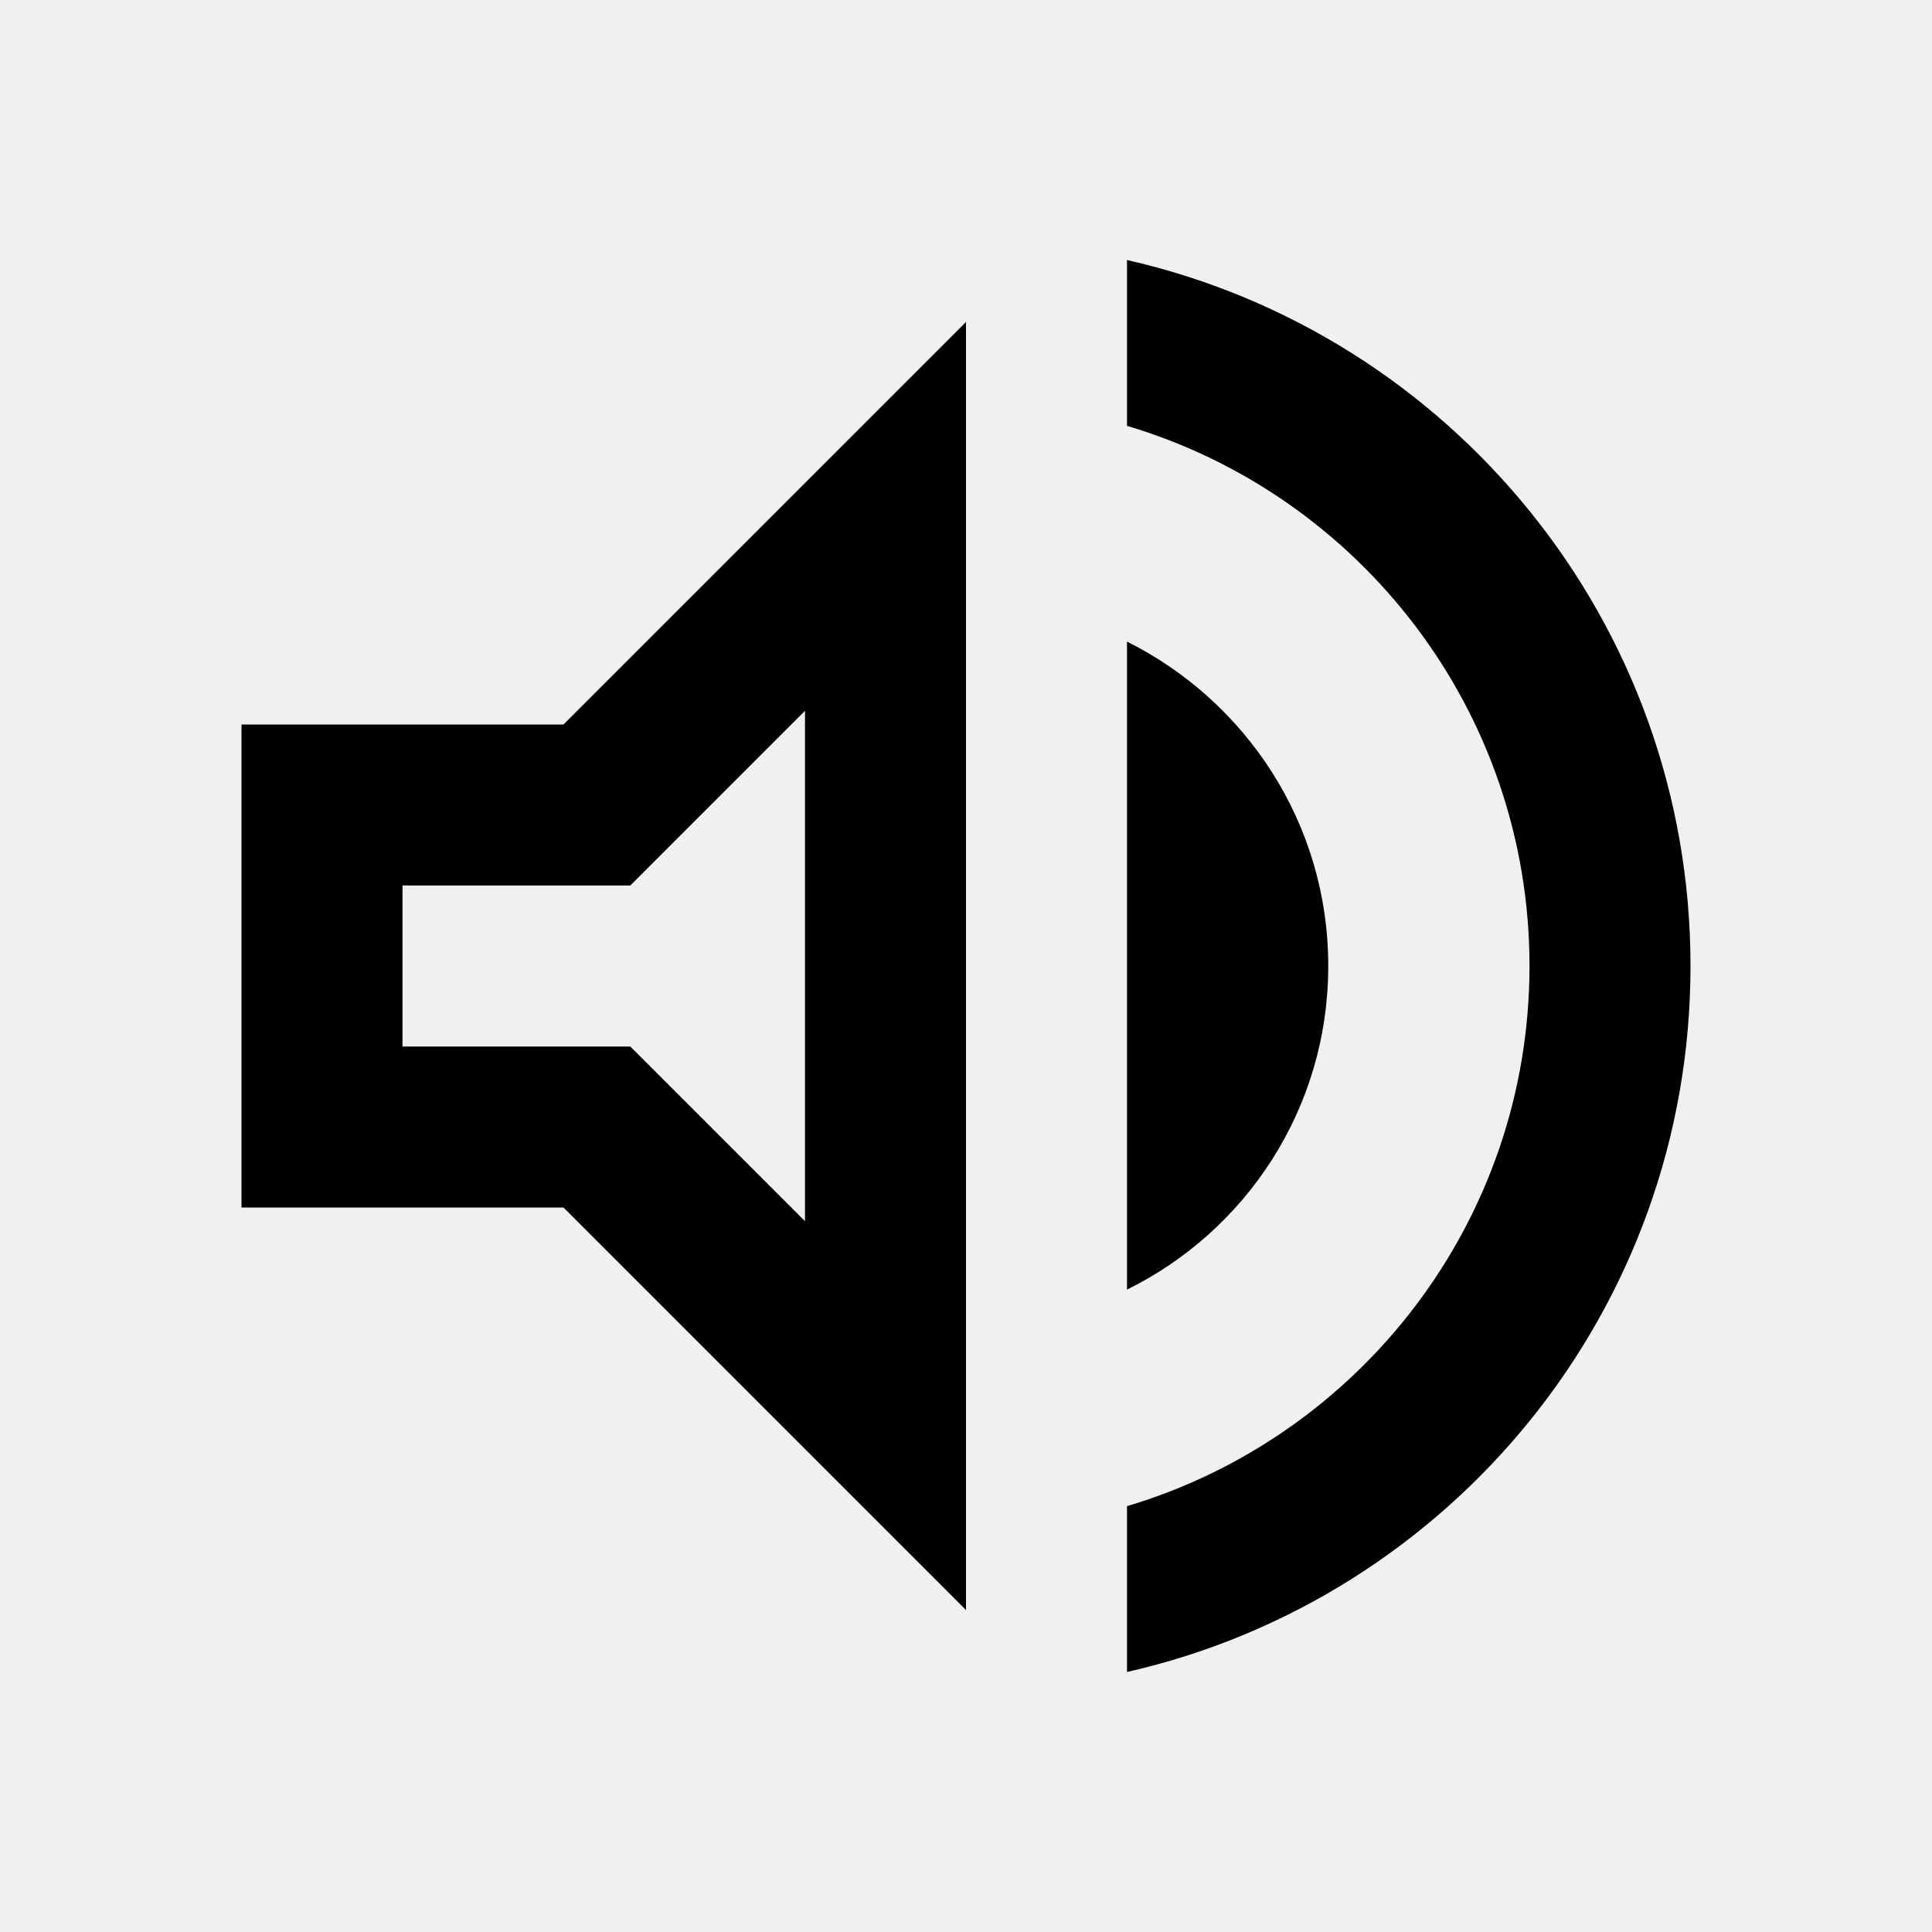
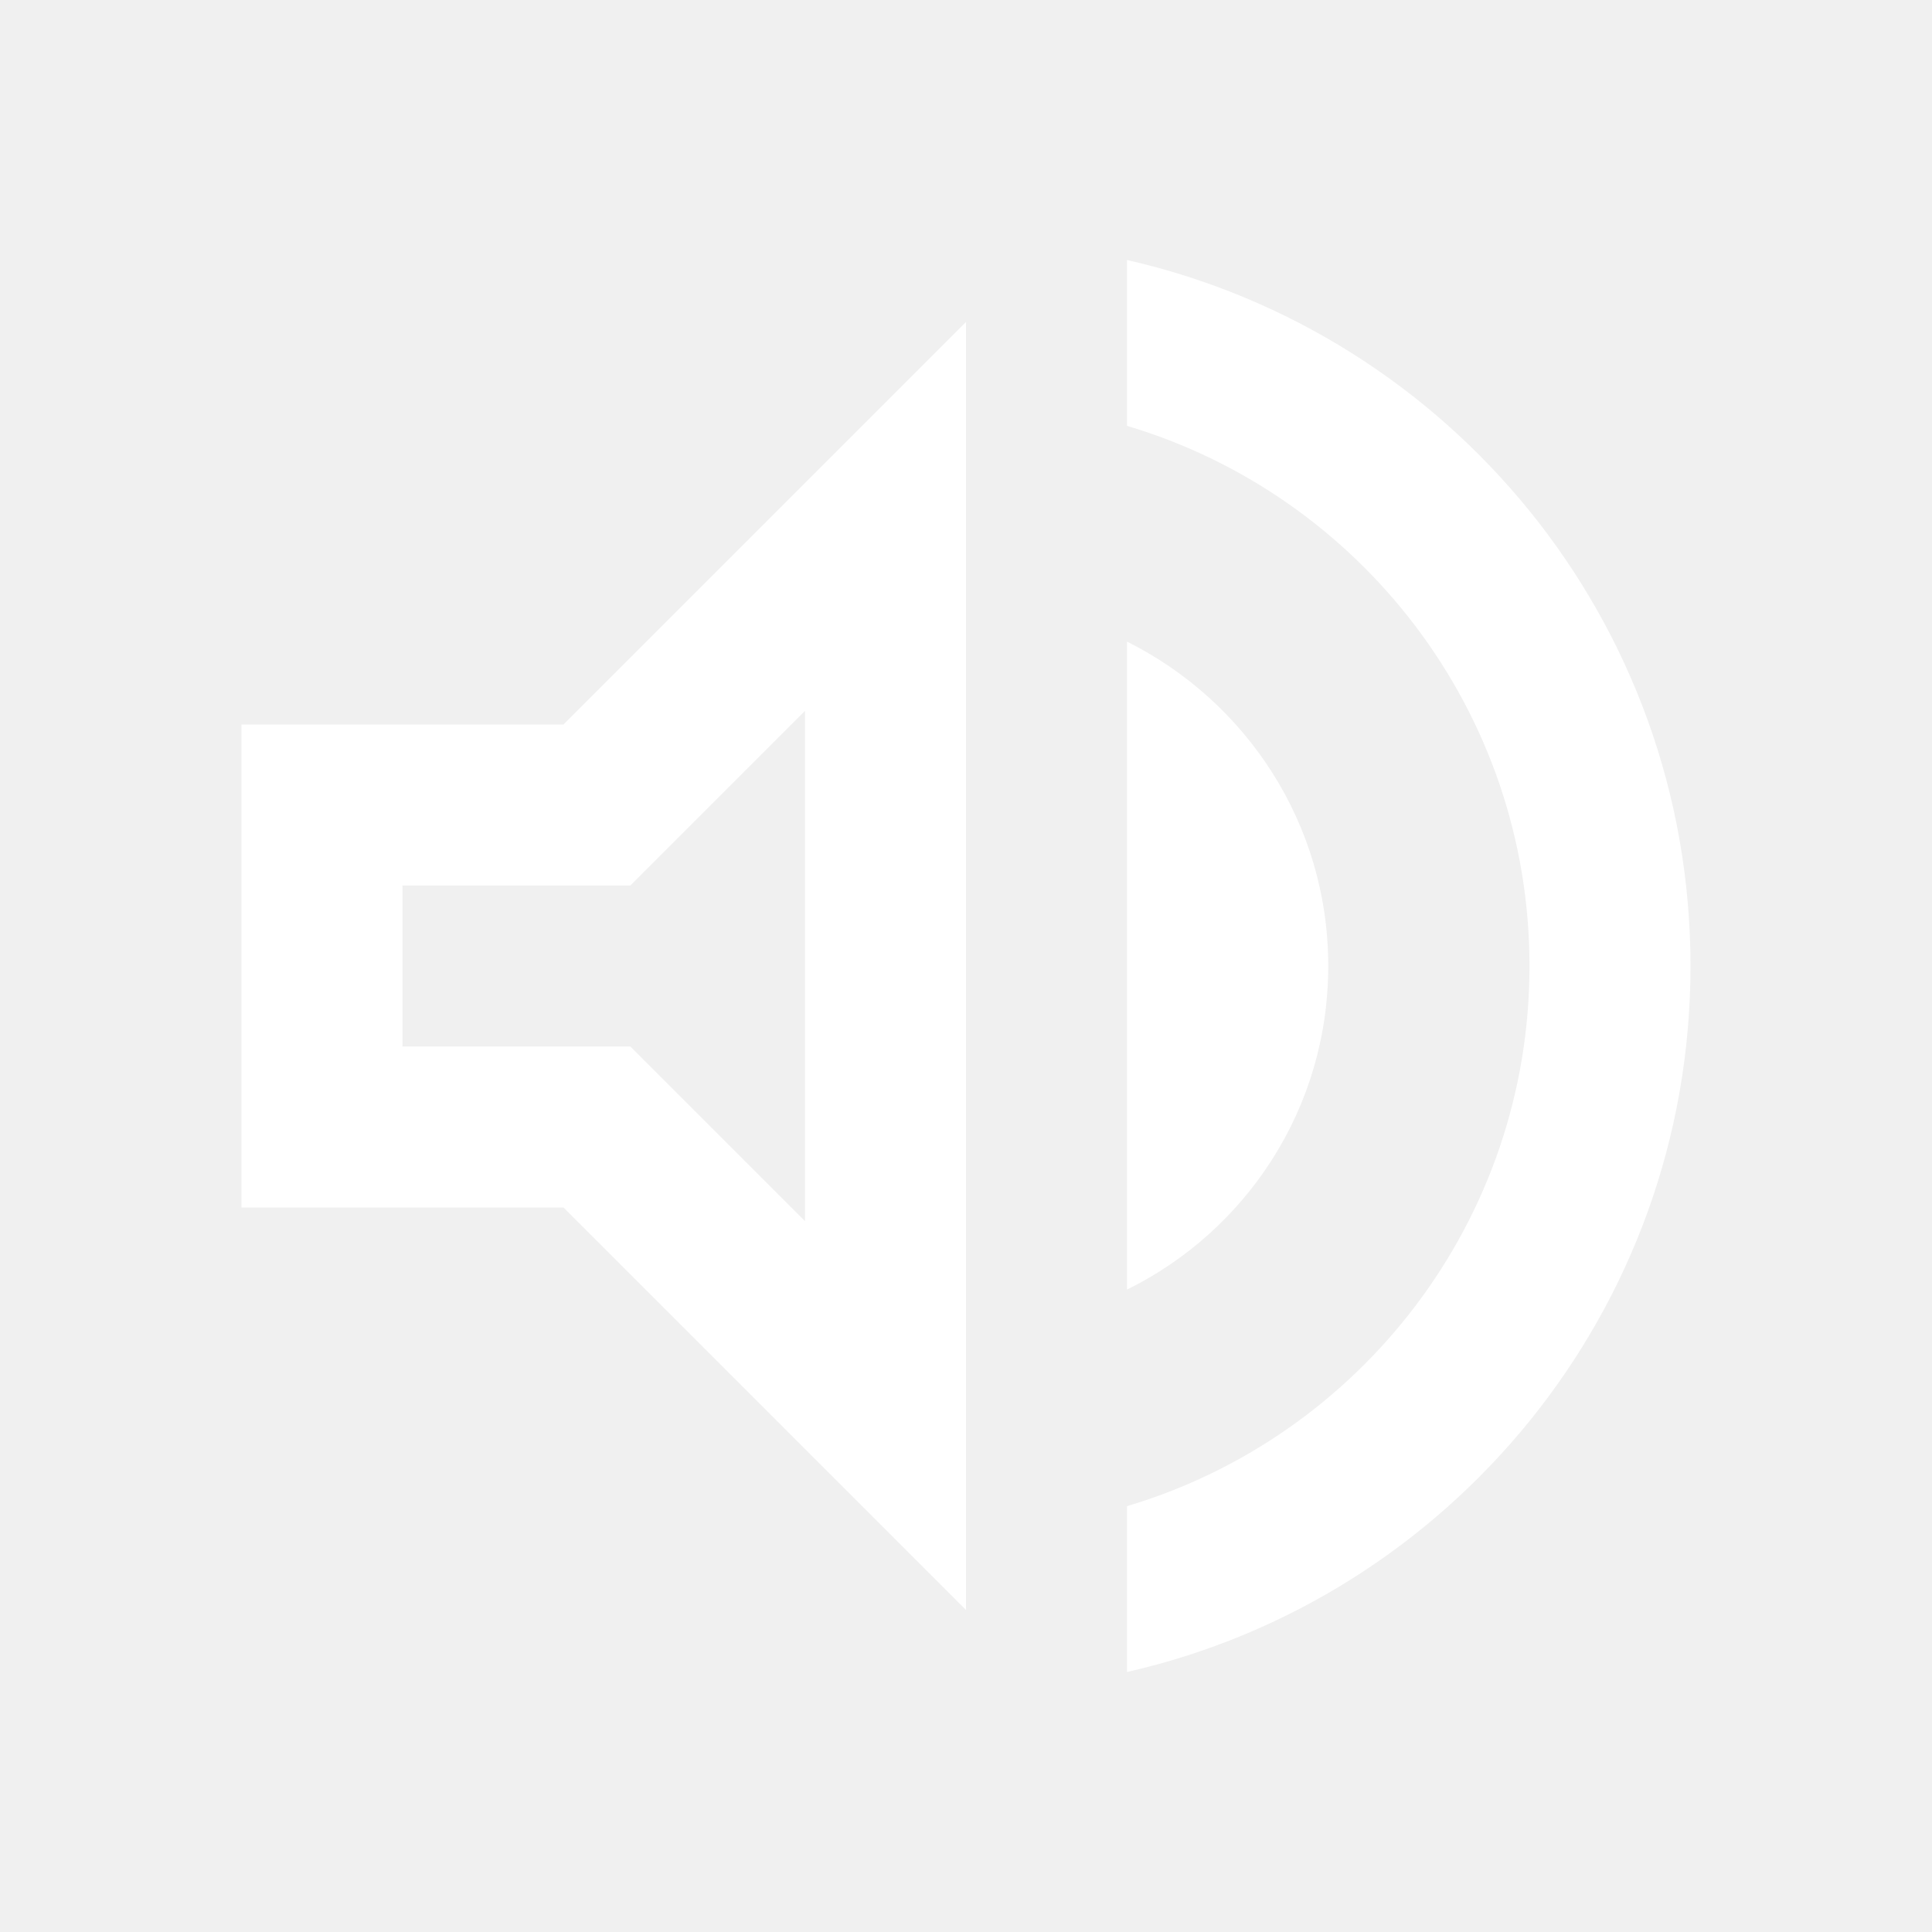
- <svg xmlns="http://www.w3.org/2000/svg" height="24px" viewBox="0 0 24 24" width="24px" fill="#000000">
+ <svg xmlns="http://www.w3.org/2000/svg" height="24px" viewBox="0 0 24 24" width="24px" fill="#fff">
  <path d="M0 0h24v24H0V0z" fill="none" />
  <path d="M3 9v6h4l5 5V4L7 9H3zm7-.17v6.34L7.83 13H5v-2h2.83L10 8.83zM16.5 12c0-1.77-1.02-3.29-2.5-4.03v8.05c1.48-.73 2.5-2.25 2.5-4.02zM14 3.23v2.06c2.89.86 5 3.54 5 6.71s-2.11 5.85-5 6.71v2.06c4.01-.91 7-4.49 7-8.77 0-4.28-2.99-7.86-7-8.77z" />
</svg>
